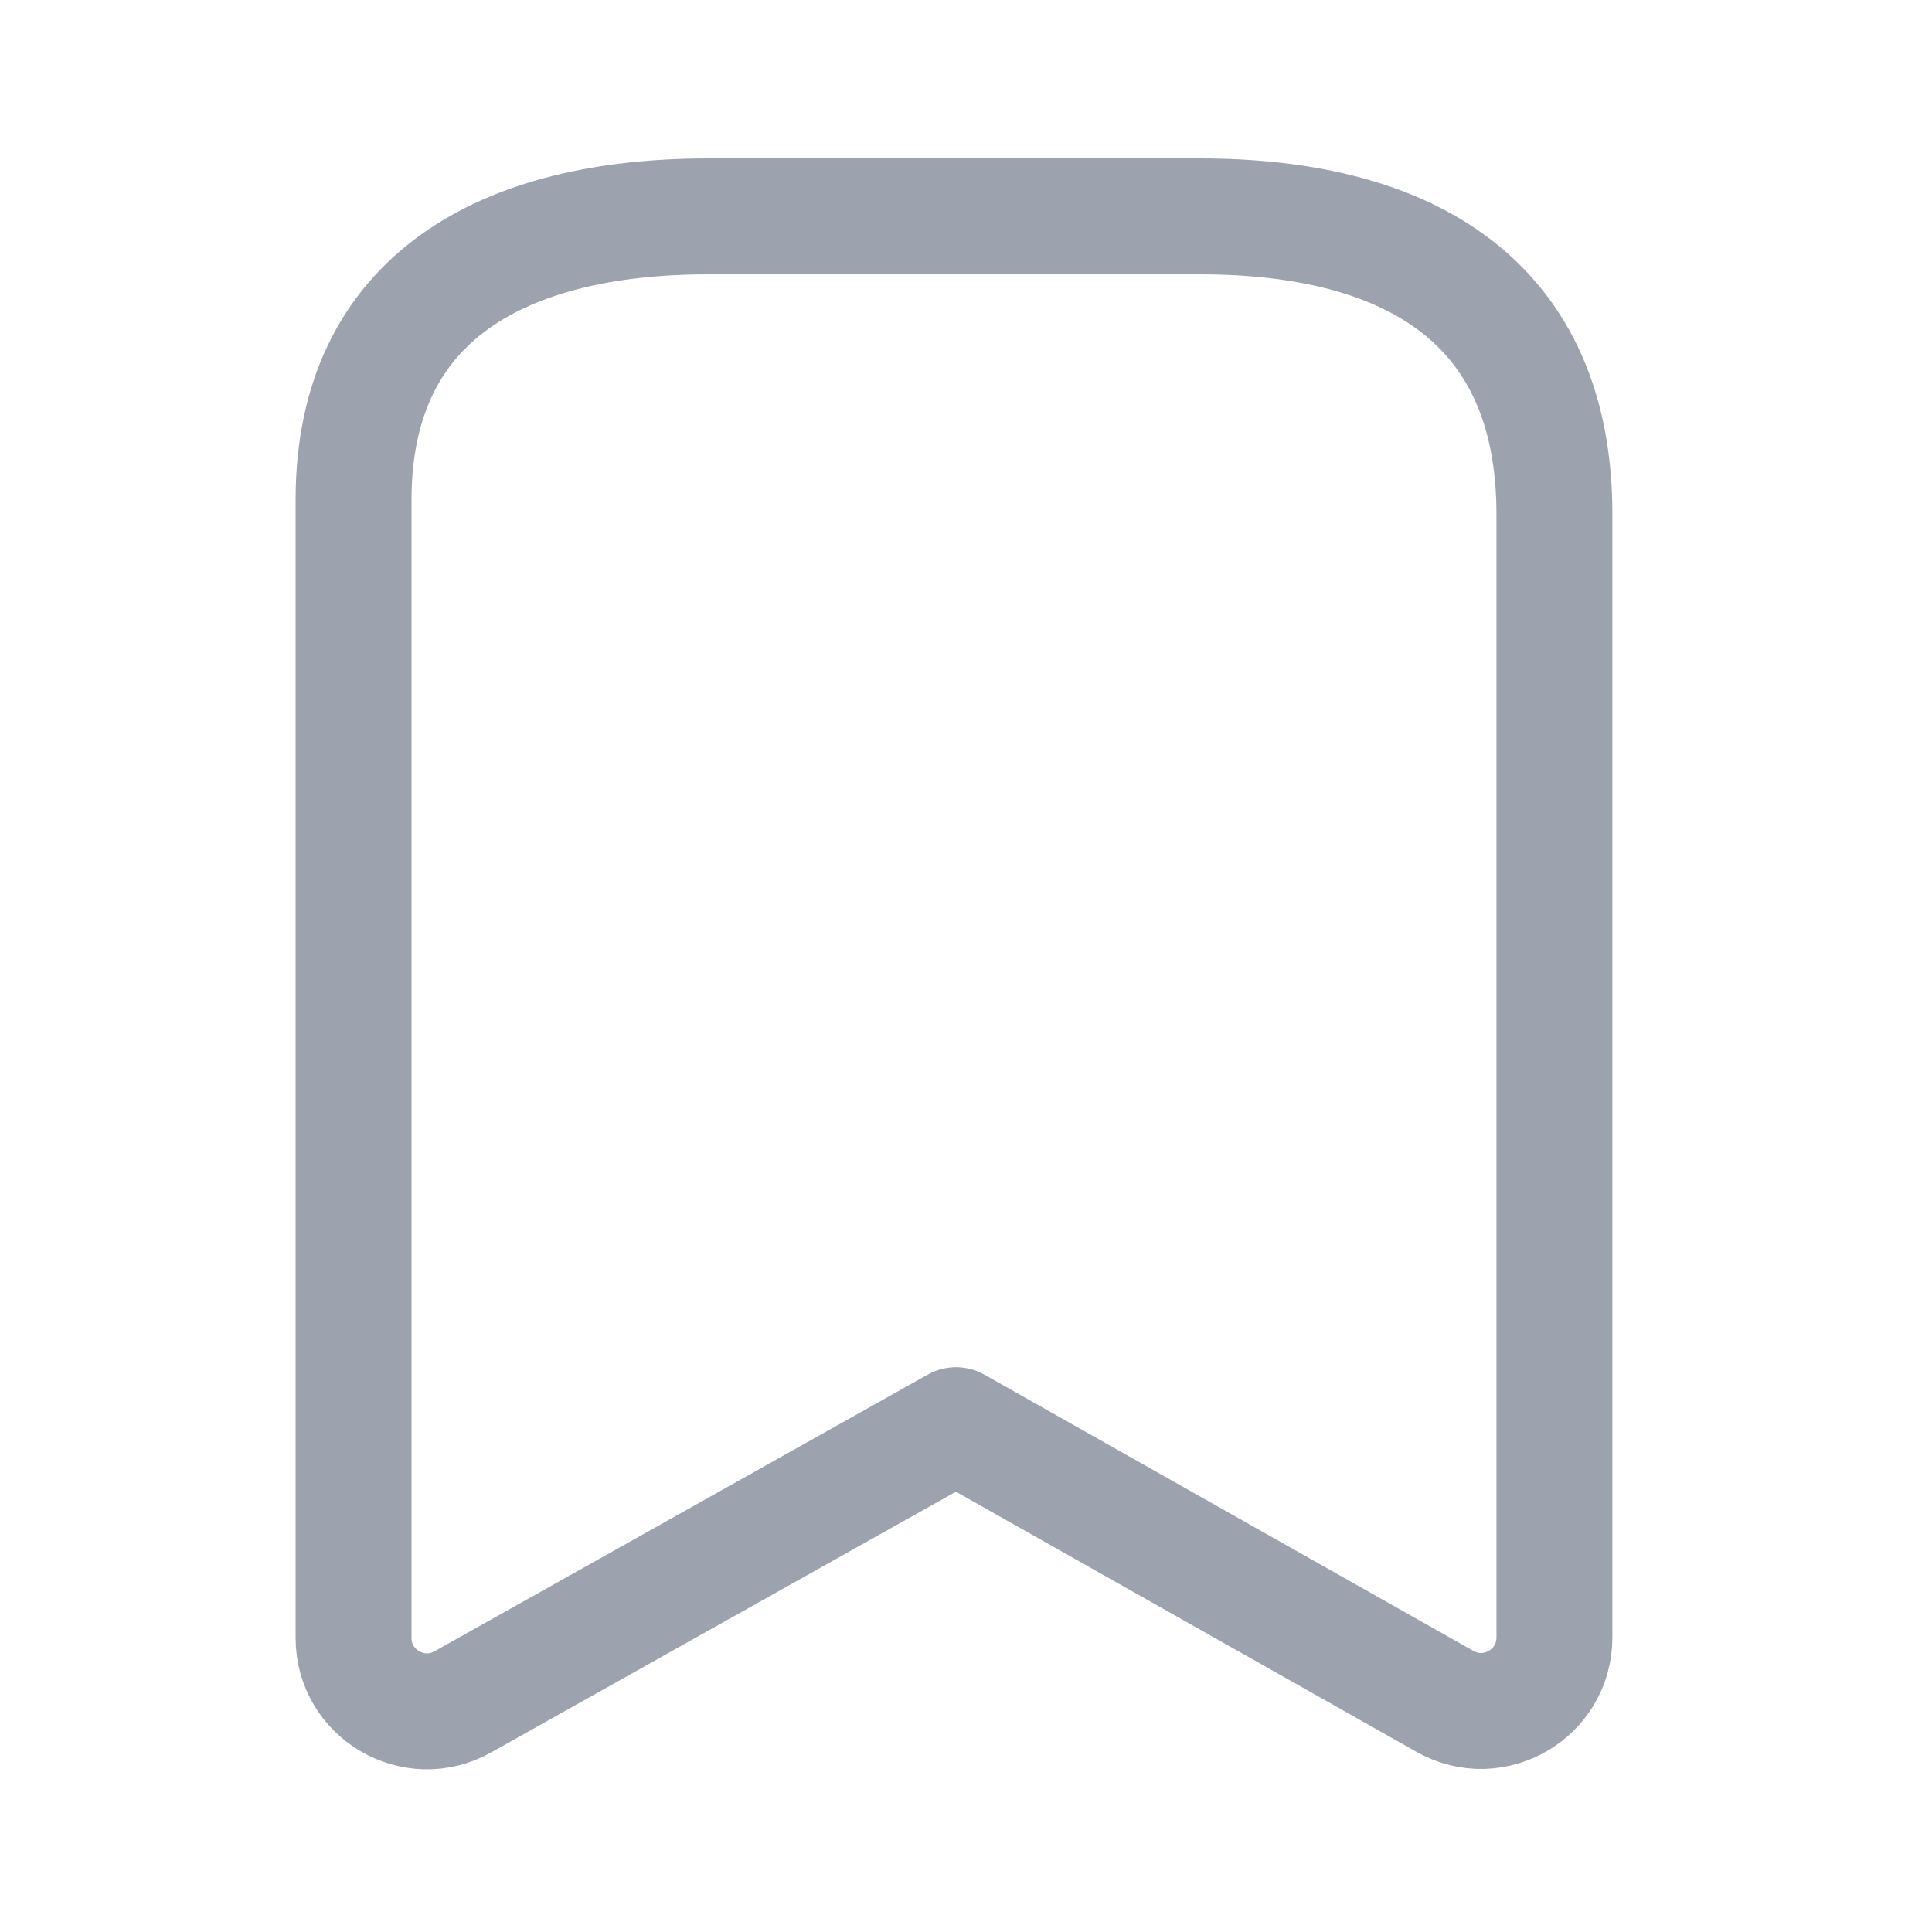
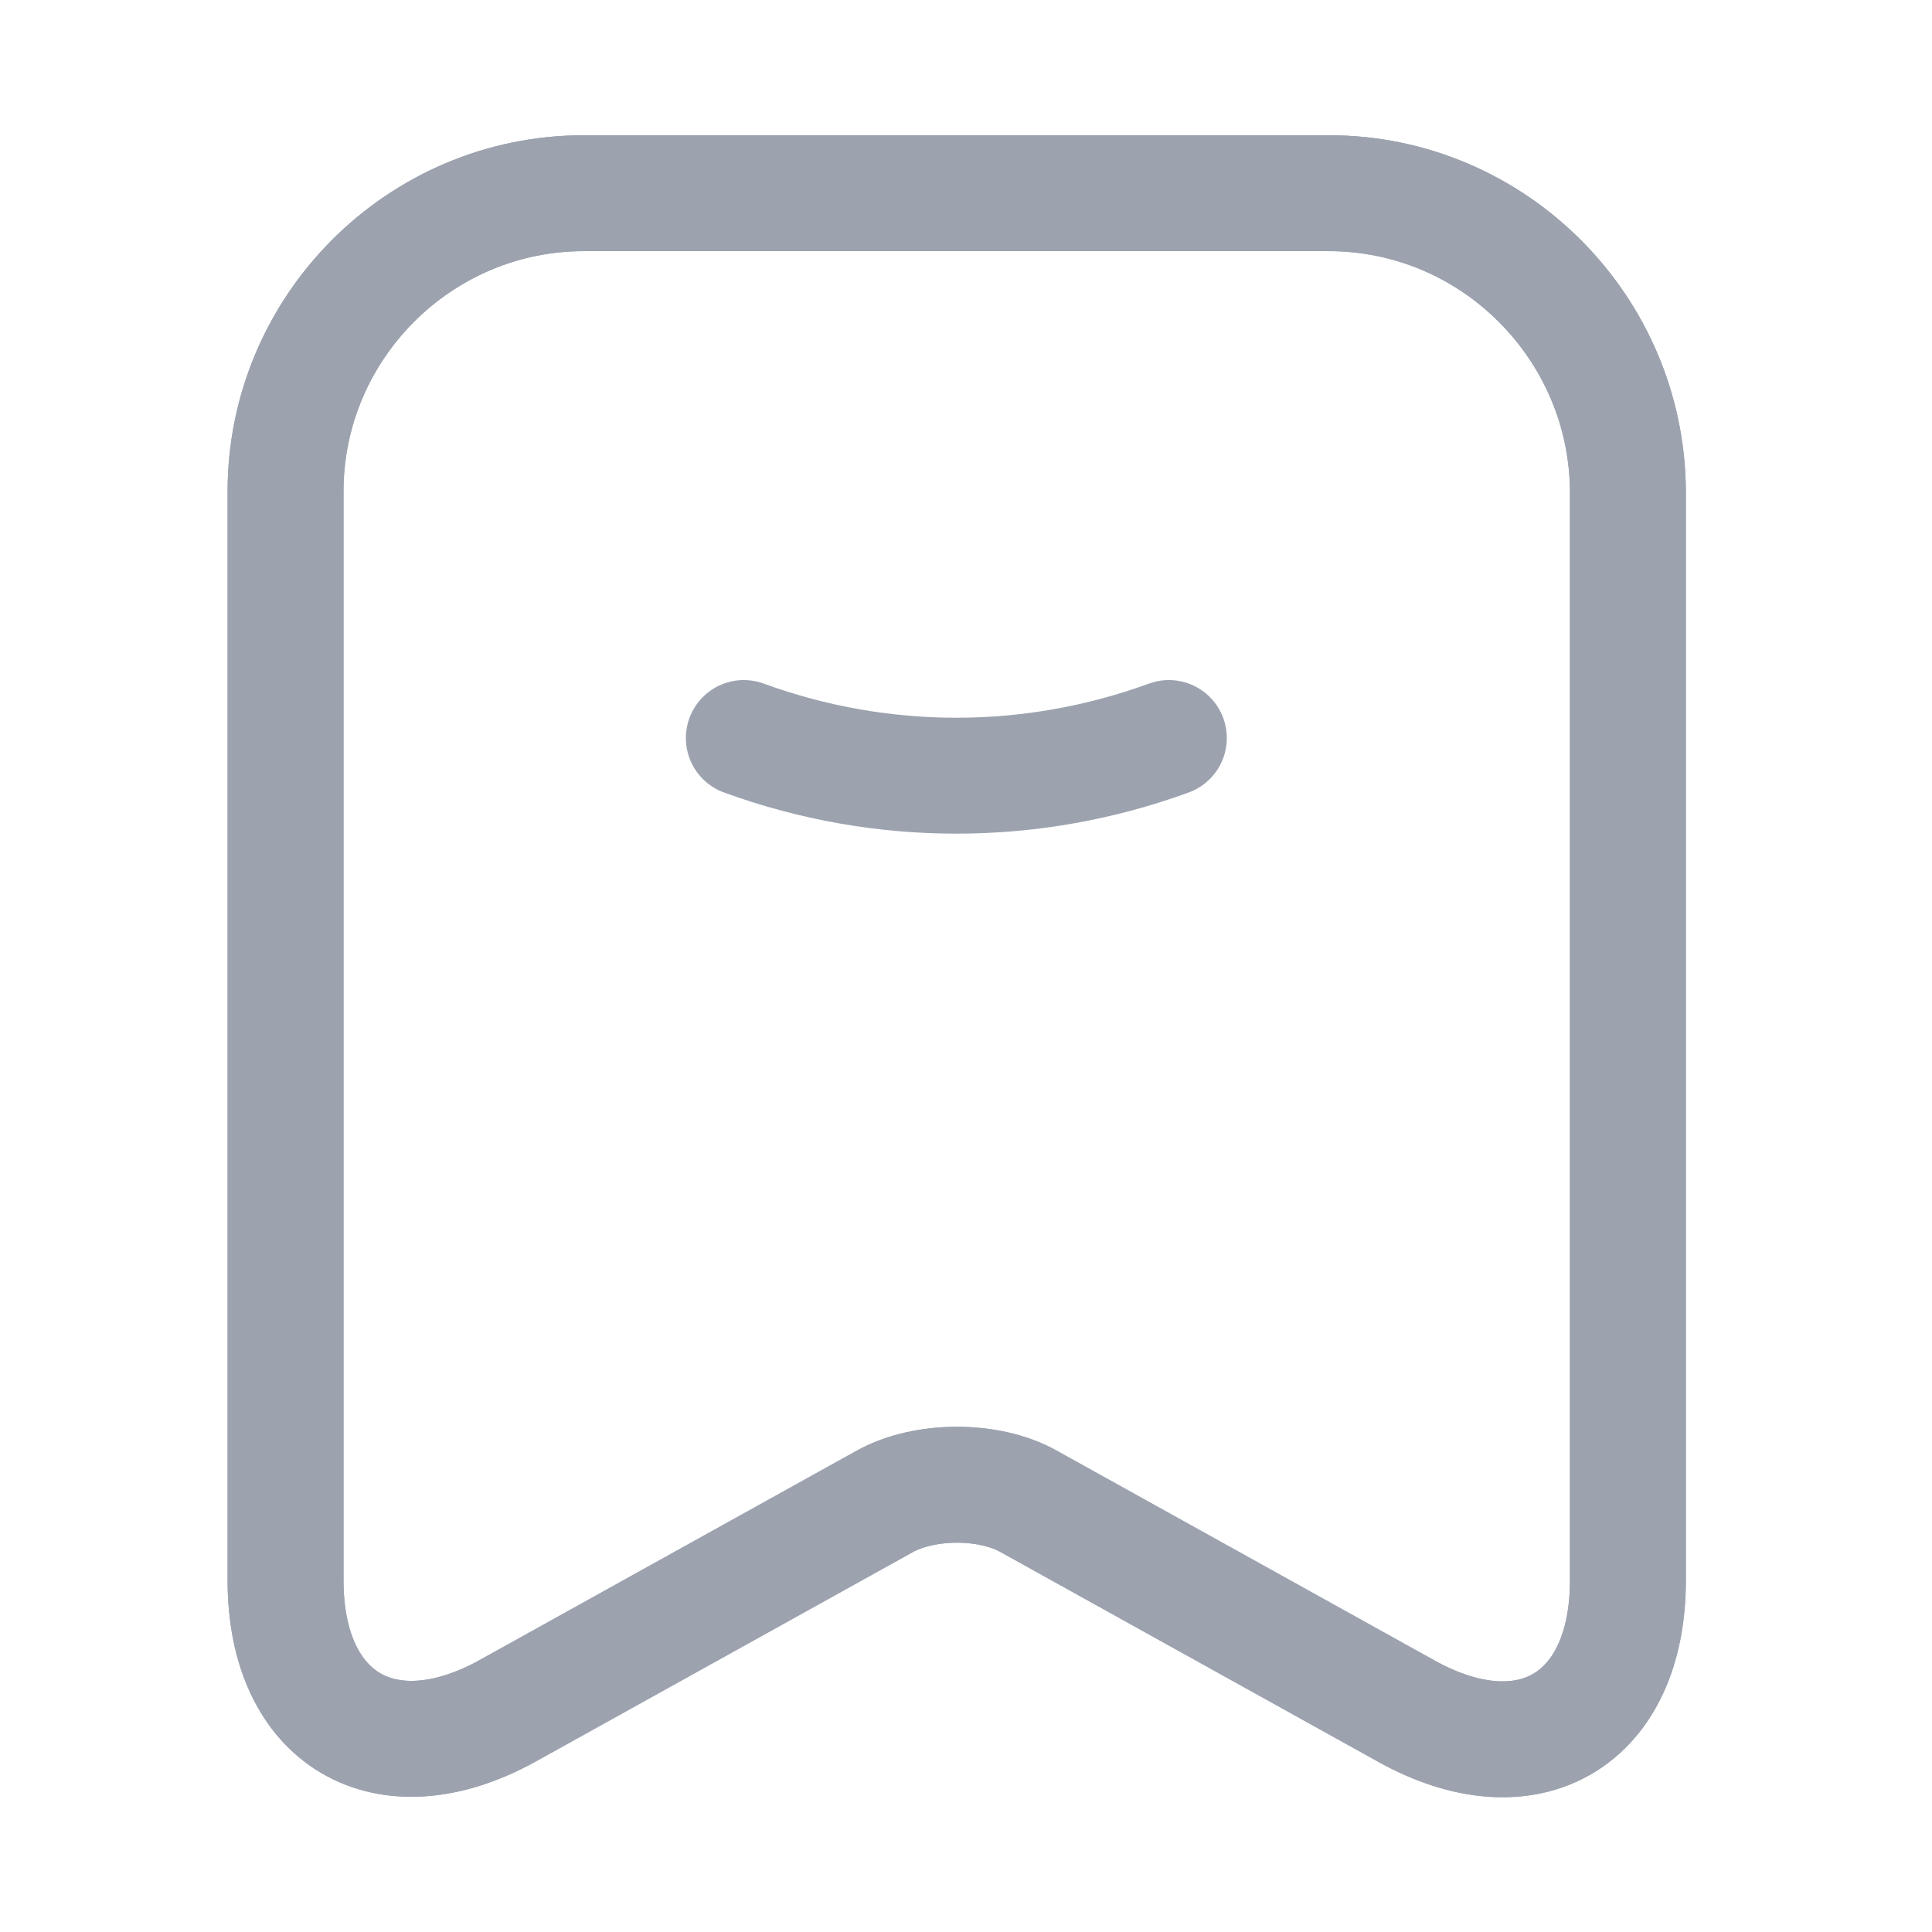
<svg xmlns="http://www.w3.org/2000/svg" width="25" height="25" viewBox="0 0 25 25" fill="none">
-   <path fill-rule="evenodd" clip-rule="evenodd" d="M20.114 6.653C20.114 3.903 18.233 2.8 15.526 2.8H9.167C6.542 2.8 4.575 3.827 4.575 6.47V21.194C4.575 21.92 5.356 22.377 5.989 22.022L12.371 18.442L18.698 22.016C19.331 22.373 20.114 21.916 20.114 21.189V6.653Z" stroke="#9CA3AF" stroke-width="1.5" stroke-linecap="round" stroke-linejoin="round" />
+   <path d="M9.625 9.55C11.405 10.2 13.345 10.2 15.125 9.55" stroke="#9CA3AF" stroke-width="1.5" stroke-linecap="round" stroke-linejoin="round" />
+   <path d="M17.195 2.5H7.555C5.425 2.5 3.695 4.24 3.695 6.36V20.45C3.695 22.25 4.985 23.01 6.565 22.14L11.445 19.43C11.965 19.14 12.805 19.14 13.315 19.43L18.195 22.14C19.775 23.02 21.065 22.26 21.065 20.45V6.36C21.055 4.24 19.325 2.5 17.195 2.5Z" stroke="#9CA3AF" stroke-width="1.5" stroke-linecap="round" stroke-linejoin="round" />
+   <path d="M17.195 2.5H7.555C5.425 2.5 3.695 4.24 3.695 6.36V20.45C3.695 22.25 4.985 23.01 6.565 22.14L11.445 19.43C11.965 19.14 12.805 19.14 13.315 19.43L18.195 22.14C19.775 23.02 21.065 22.26 21.065 20.45V6.36C21.055 4.24 19.325 2.5 17.195 2.5Z" stroke="#9CA3AF" stroke-width="1.5" stroke-linecap="round" stroke-linejoin="round" />
</svg>
